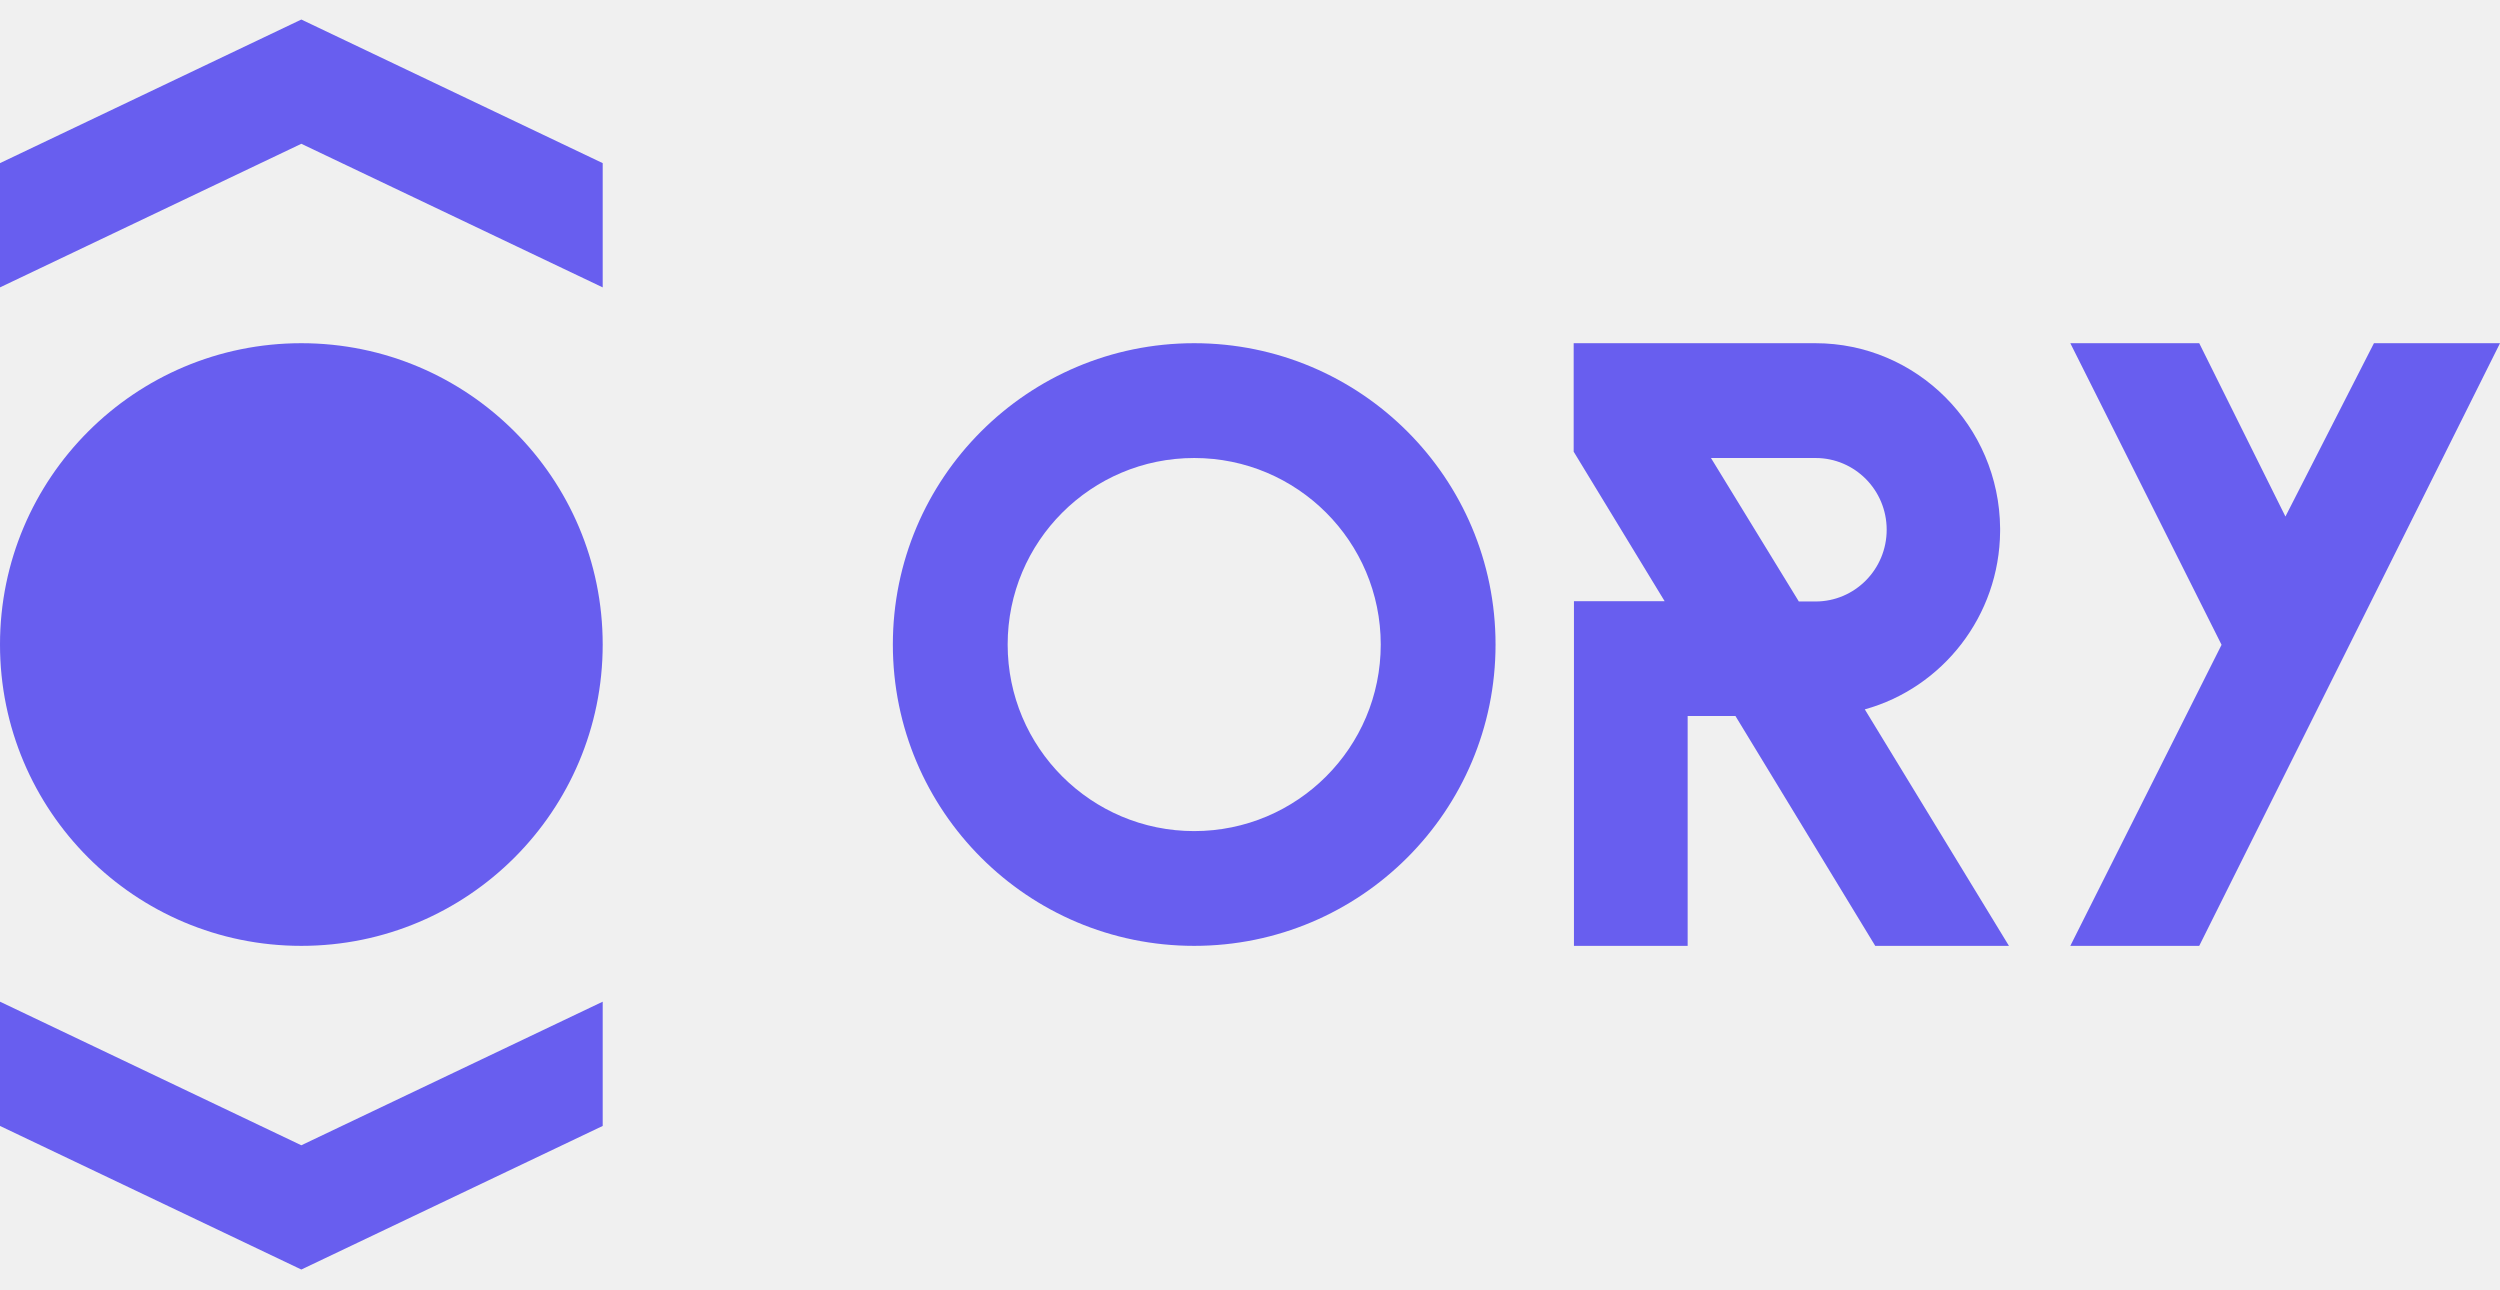
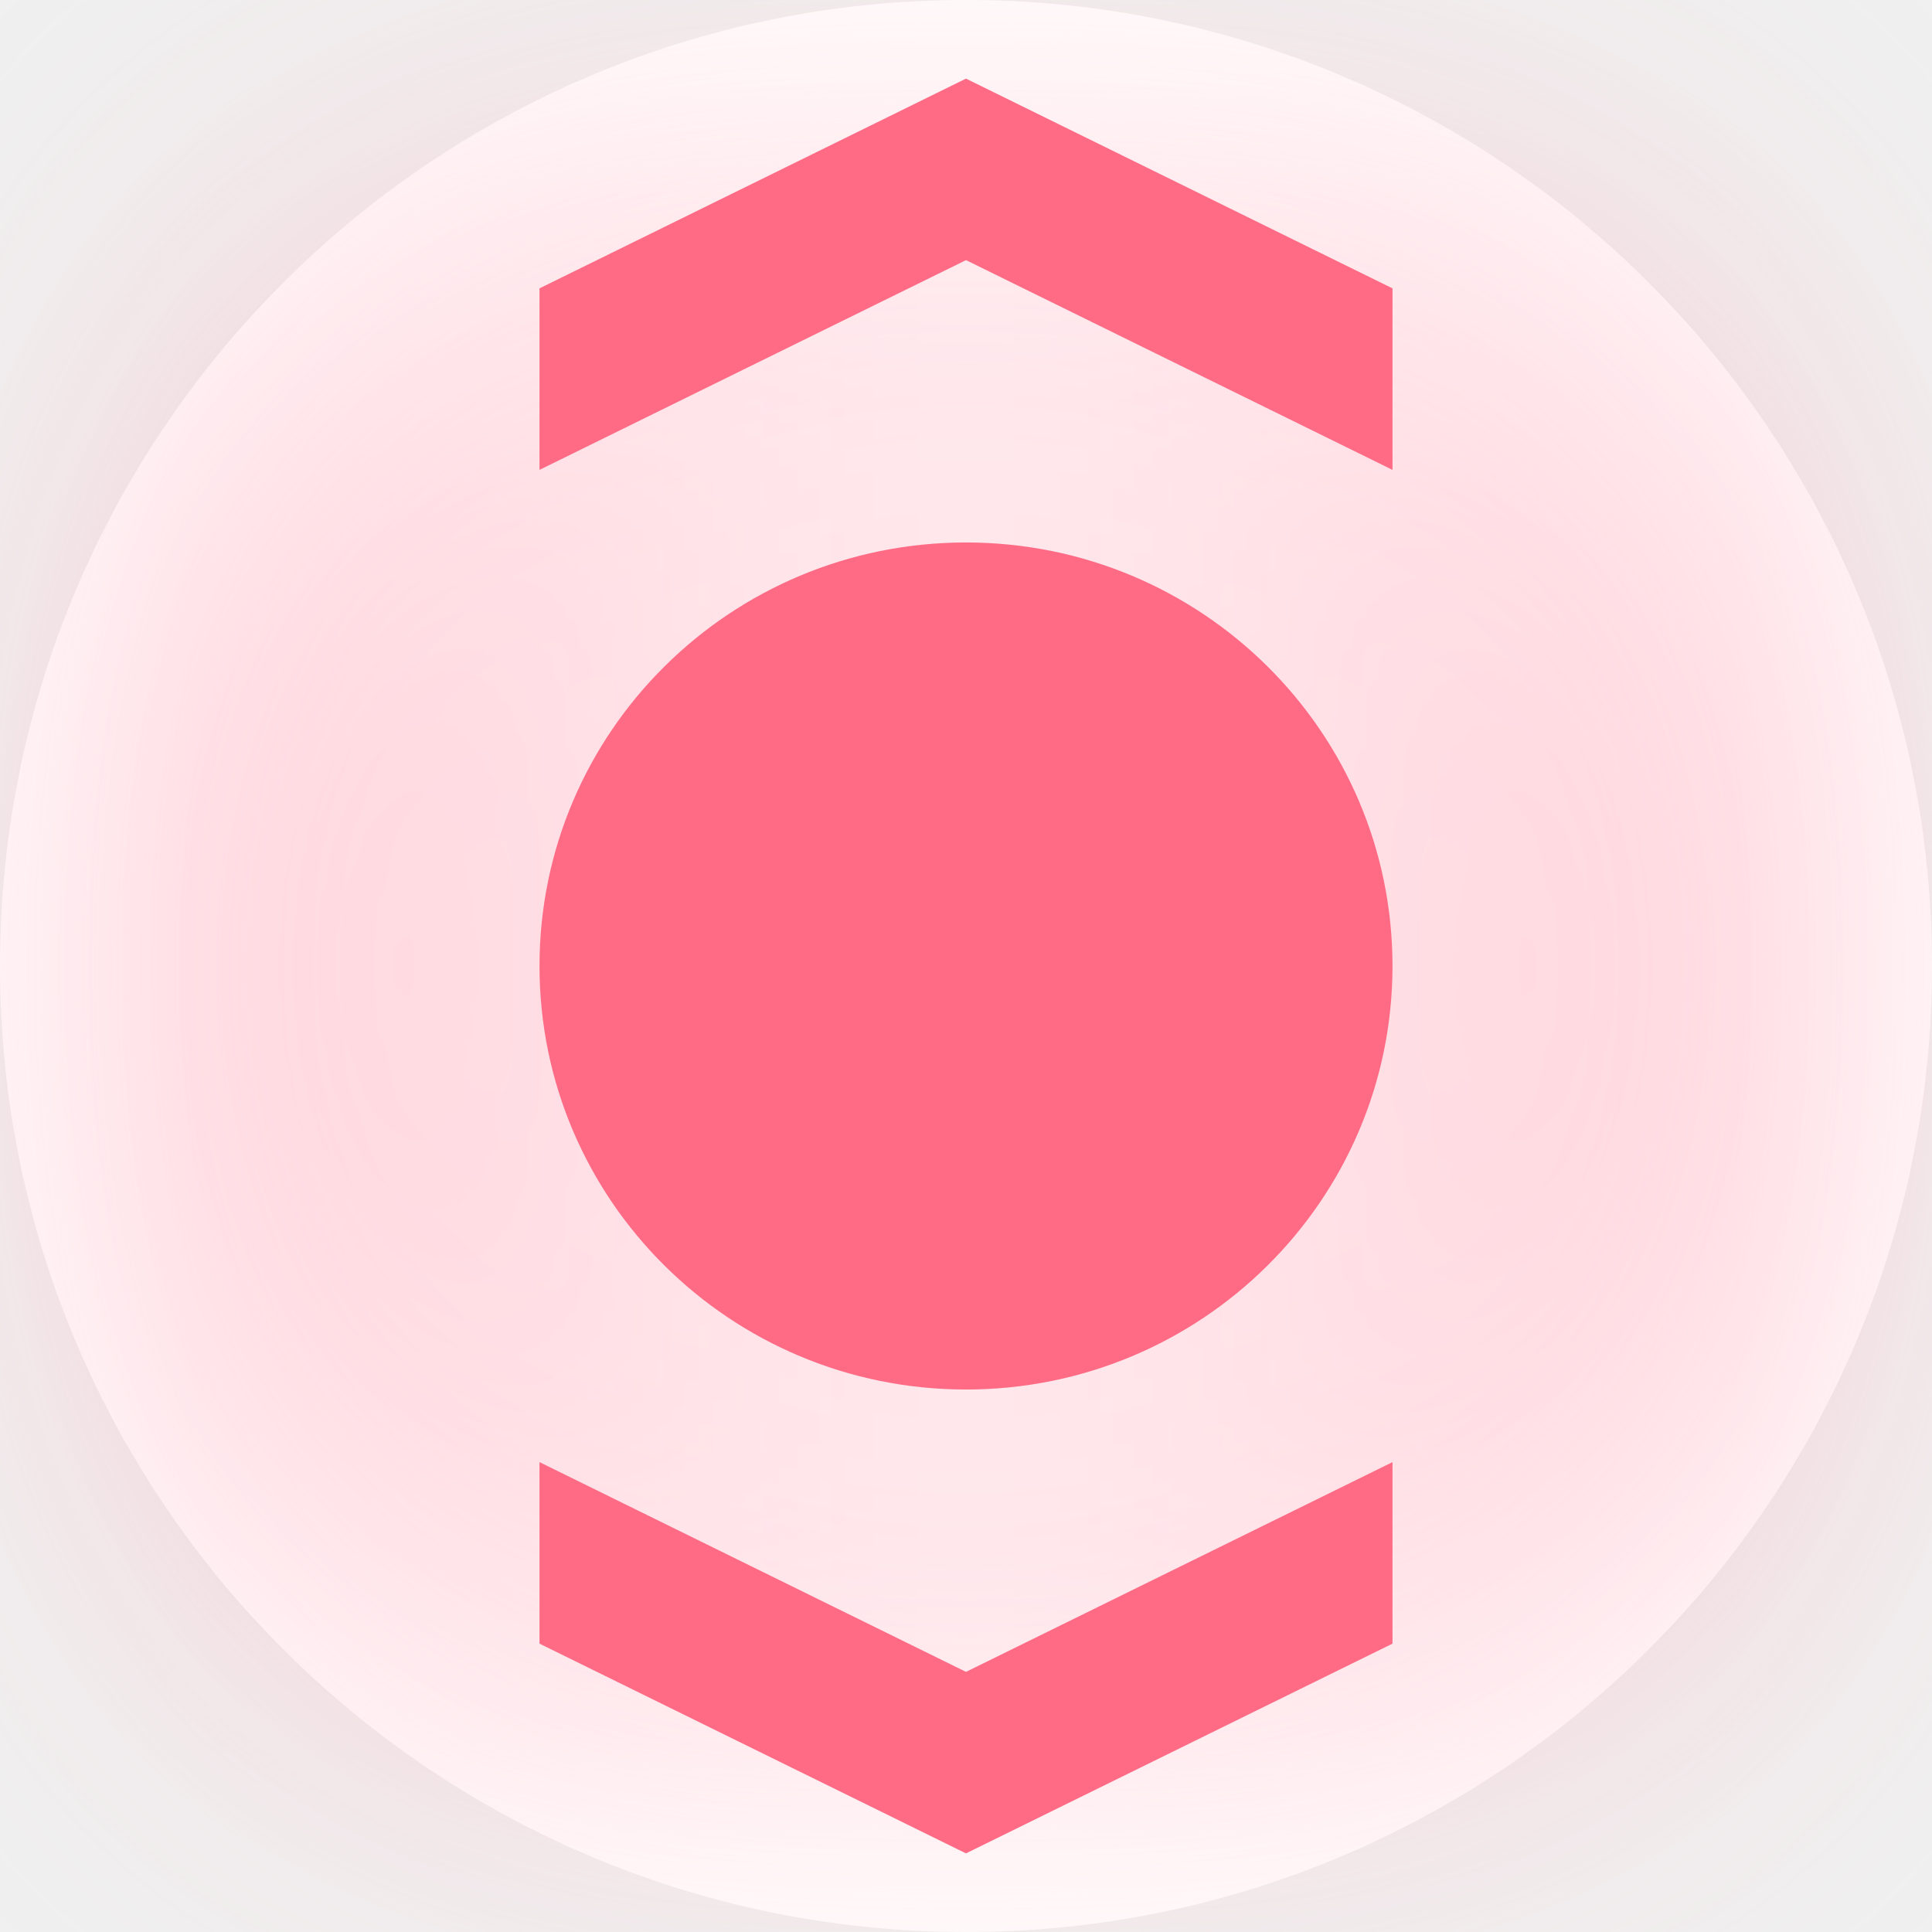
- <svg xmlns="http://www.w3.org/2000/svg" width="64" height="33" viewBox="0 0 64 33" fill="none">
-   <path d="M7.714 0.5L15.429 4.176V7.357L7.714 3.681L1.00758e-06 7.357L8.68525e-07 4.176L7.714 0.5Z" fill="#685EEF" />
-   <path d="M7.714 8.786C3.453 8.786 1.00758e-06 12.239 1.00758e-06 16.5C1.00758e-06 20.761 3.453 24.214 7.714 24.214C11.976 24.214 15.429 20.761 15.429 16.5C15.429 12.239 11.976 8.786 7.714 8.786Z" fill="#685EEF" />
-   <path d="M7.714 32.5L0 28.824L1.39053e-07 25.643L7.714 29.319L15.429 25.643V28.824L7.714 32.5Z" fill="#685EEF" />
-   <path fill-rule="evenodd" clip-rule="evenodd" d="M30.571 8.786C26.31 8.786 22.857 12.239 22.857 16.5C22.857 20.761 26.31 24.214 30.571 24.214C34.833 24.214 38.286 20.761 38.286 16.5C38.286 12.239 34.833 8.786 30.571 8.786ZM25.796 16.5C25.796 19.138 27.934 21.276 30.571 21.276C33.209 21.276 35.347 19.138 35.347 16.5C35.347 13.862 33.209 11.725 30.571 11.725C27.934 11.725 25.796 13.862 25.796 16.5Z" fill="#685EEF" />
-   <path fill-rule="evenodd" clip-rule="evenodd" d="M47.739 18.16C49.725 17.609 51.188 15.773 51.203 13.598V13.561V13.524C51.181 10.902 49.07 8.786 46.472 8.786H40.286V11.563L42.615 15.391H40.293V24.214H43.204V18.329H44.427L48.006 24.214H51.429L47.739 18.16ZM46.05 15.398H46.479C47.484 15.398 48.299 14.575 48.299 13.561C48.299 12.547 47.484 11.725 46.479 11.725H43.801L46.05 15.398Z" fill="#685EEF" />
-   <path d="M56.3 24.214H53L56.872 16.507L53 8.786H56.3L58.507 13.223L60.773 8.786H64L56.3 24.214Z" fill="#685EEF" />
+ <svg xmlns="http://www.w3.org/2000/svg" xmlns:xlink="http://www.w3.org/1999/xlink" width="100px" height="100px" viewBox="0 0 100 100" version="1.1" id="svg18">
+   <defs id="defs7">
+     <linearGradient id="linearGradient16">
+       <stop style="stop-color:#ff6a85;stop-opacity:1;" offset="0" id="stop16" />
+       <stop style="stop-color:#ffb4c2;stop-opacity:0.498;" offset="0.5" id="stop18" />
+       <stop style="stop-color:#ff6a85;stop-opacity:1;" offset="1" id="stop17" />
+     </linearGradient>
+     <linearGradient id="swatch11">
+       <stop style="stop-color:#cd62f3;stop-opacity:1;" offset="0" id="stop11" />
+     </linearGradient>
+     <path d="M50,4.04252804e-14 C22.387,4.04252804e-14 0,22.385 0,50 C0,77.613 22.387,100 50,100 C77.614,100 100,77.613 100,50 C100,22.385 77.613,3.55271368e-14 50,4.04252804e-14 Z" id="path-1" />
+     <clipPath id="clip0">
+       <rect width="1000" height="300" fill="#ffffff" id="rect11" x="0" y="0" />
+     </clipPath>
+     <filter style="color-interpolation-filters:sRGB" id="filter14" x="-0.3" y="-0.3" width="1.6" height="1.6">
+       <feGaussianBlur stdDeviation="12.375" id="feGaussianBlur14" />
+     </filter>
+     <linearGradient xlink:href="#linearGradient16" id="linearGradient17" x1="-29.2" y1="50" x2="129.2" y2="50" gradientUnits="userSpaceOnUse" />
+   </defs>
+   <g id="layer1">
+     <g style="fill:#ffffff;fill-opacity:1;fill-rule:evenodd;stroke:none;stroke-width:1;stroke-opacity:1" id="Page-1">
+       <g id="eclispe-che" style="fill:#ffffff;fill-opacity:1;stroke:none;stroke-opacity:1">
+         <g id="path3023-path" style="fill:#ffffff;fill-opacity:1;stroke:none;stroke-opacity:1">
+           <use xlink:href="#path-1" id="use9" style="fill:#ffffff;fill-opacity:1;fill-rule:evenodd;stroke:none;stroke-opacity:1" x="0" y="0" width="100%" height="100%" />
+           <path d="M 50,0.5 C 22.663,0.5 0.5,22.662 0.5,50 0.5,77.337 22.663,99.5 50,99.5 77.338,99.5 99.5,77.337 99.5,50 99.5,22.662 77.338,0.5 50,0.5 Z" id="path11" style="fill:url(#linearGradient17);fill-opacity:1;stroke:none;stroke-width:1;stroke-opacity:1;filter:url(#filter14);opacity:0.536" />
+         </g>
+       </g>
+     </g>
+   </g>
+   <g id="layer2">
+     <g clip-path="url(#clip0)" id="g10" transform="matrix(1.670214,0,0,1.670214,-496.5225,-201.3673)">
+       <path d="m 327.217,137.375 c -7.301,0 -13.217,5.875 -13.217,13.125 0,7.25 5.916,13.125 13.217,13.125 7.3,0 13.217,-5.875 13.217,-13.125 0,-7.25 -5.917,-13.125 -13.217,-13.125 z" fill="#cd62f3" id="path6" style="fill:#ff6a85;fill-opacity:1" />
+       <path d="m 327.217,123 13.217,6.5 v 5.625 l -13.217,-6.5 -13.217,6.5 V 129.5 Z" fill="#cd62f3" id="path7" style="fill:#ff6a85;fill-opacity:1" />
+       <path d="M 327.217,178 314,171.5 v -5.625 l 13.217,6.5 13.217,-6.5 v 5.625 z" fill="#cd62f3" id="path8" style="fill:#ff6a85;fill-opacity:1" />
+     </g>
+   </g>
</svg>
